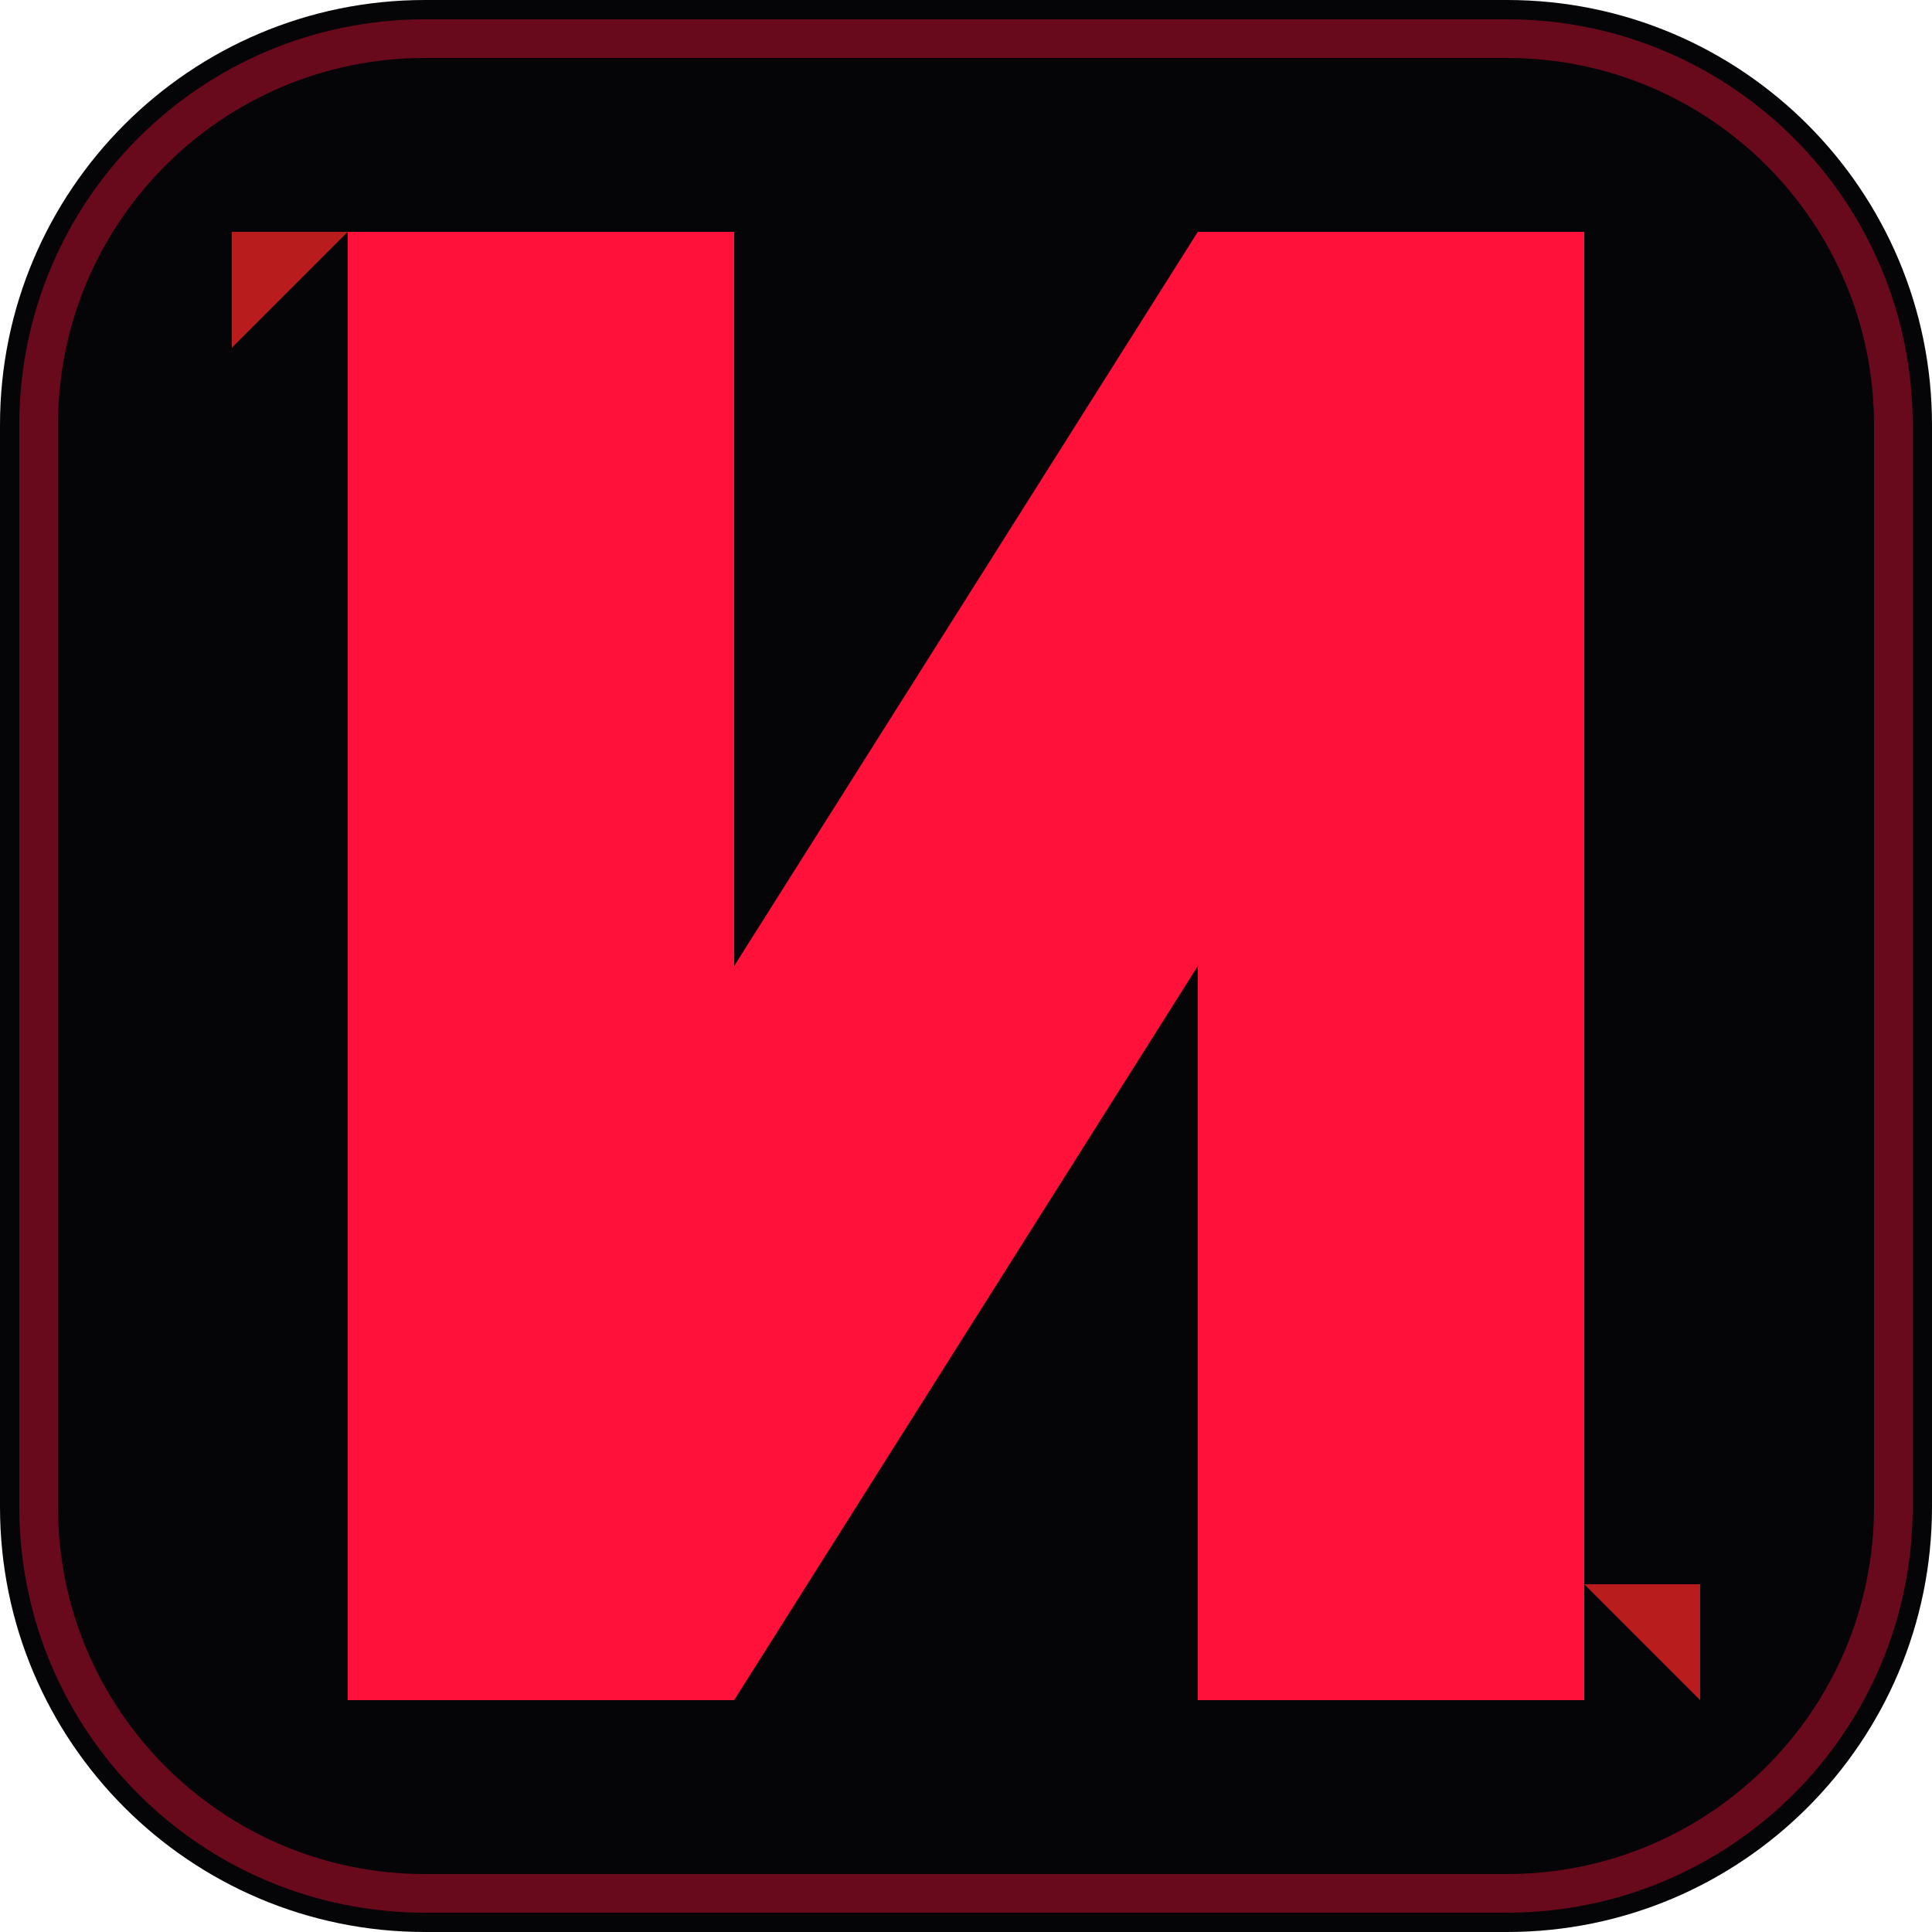
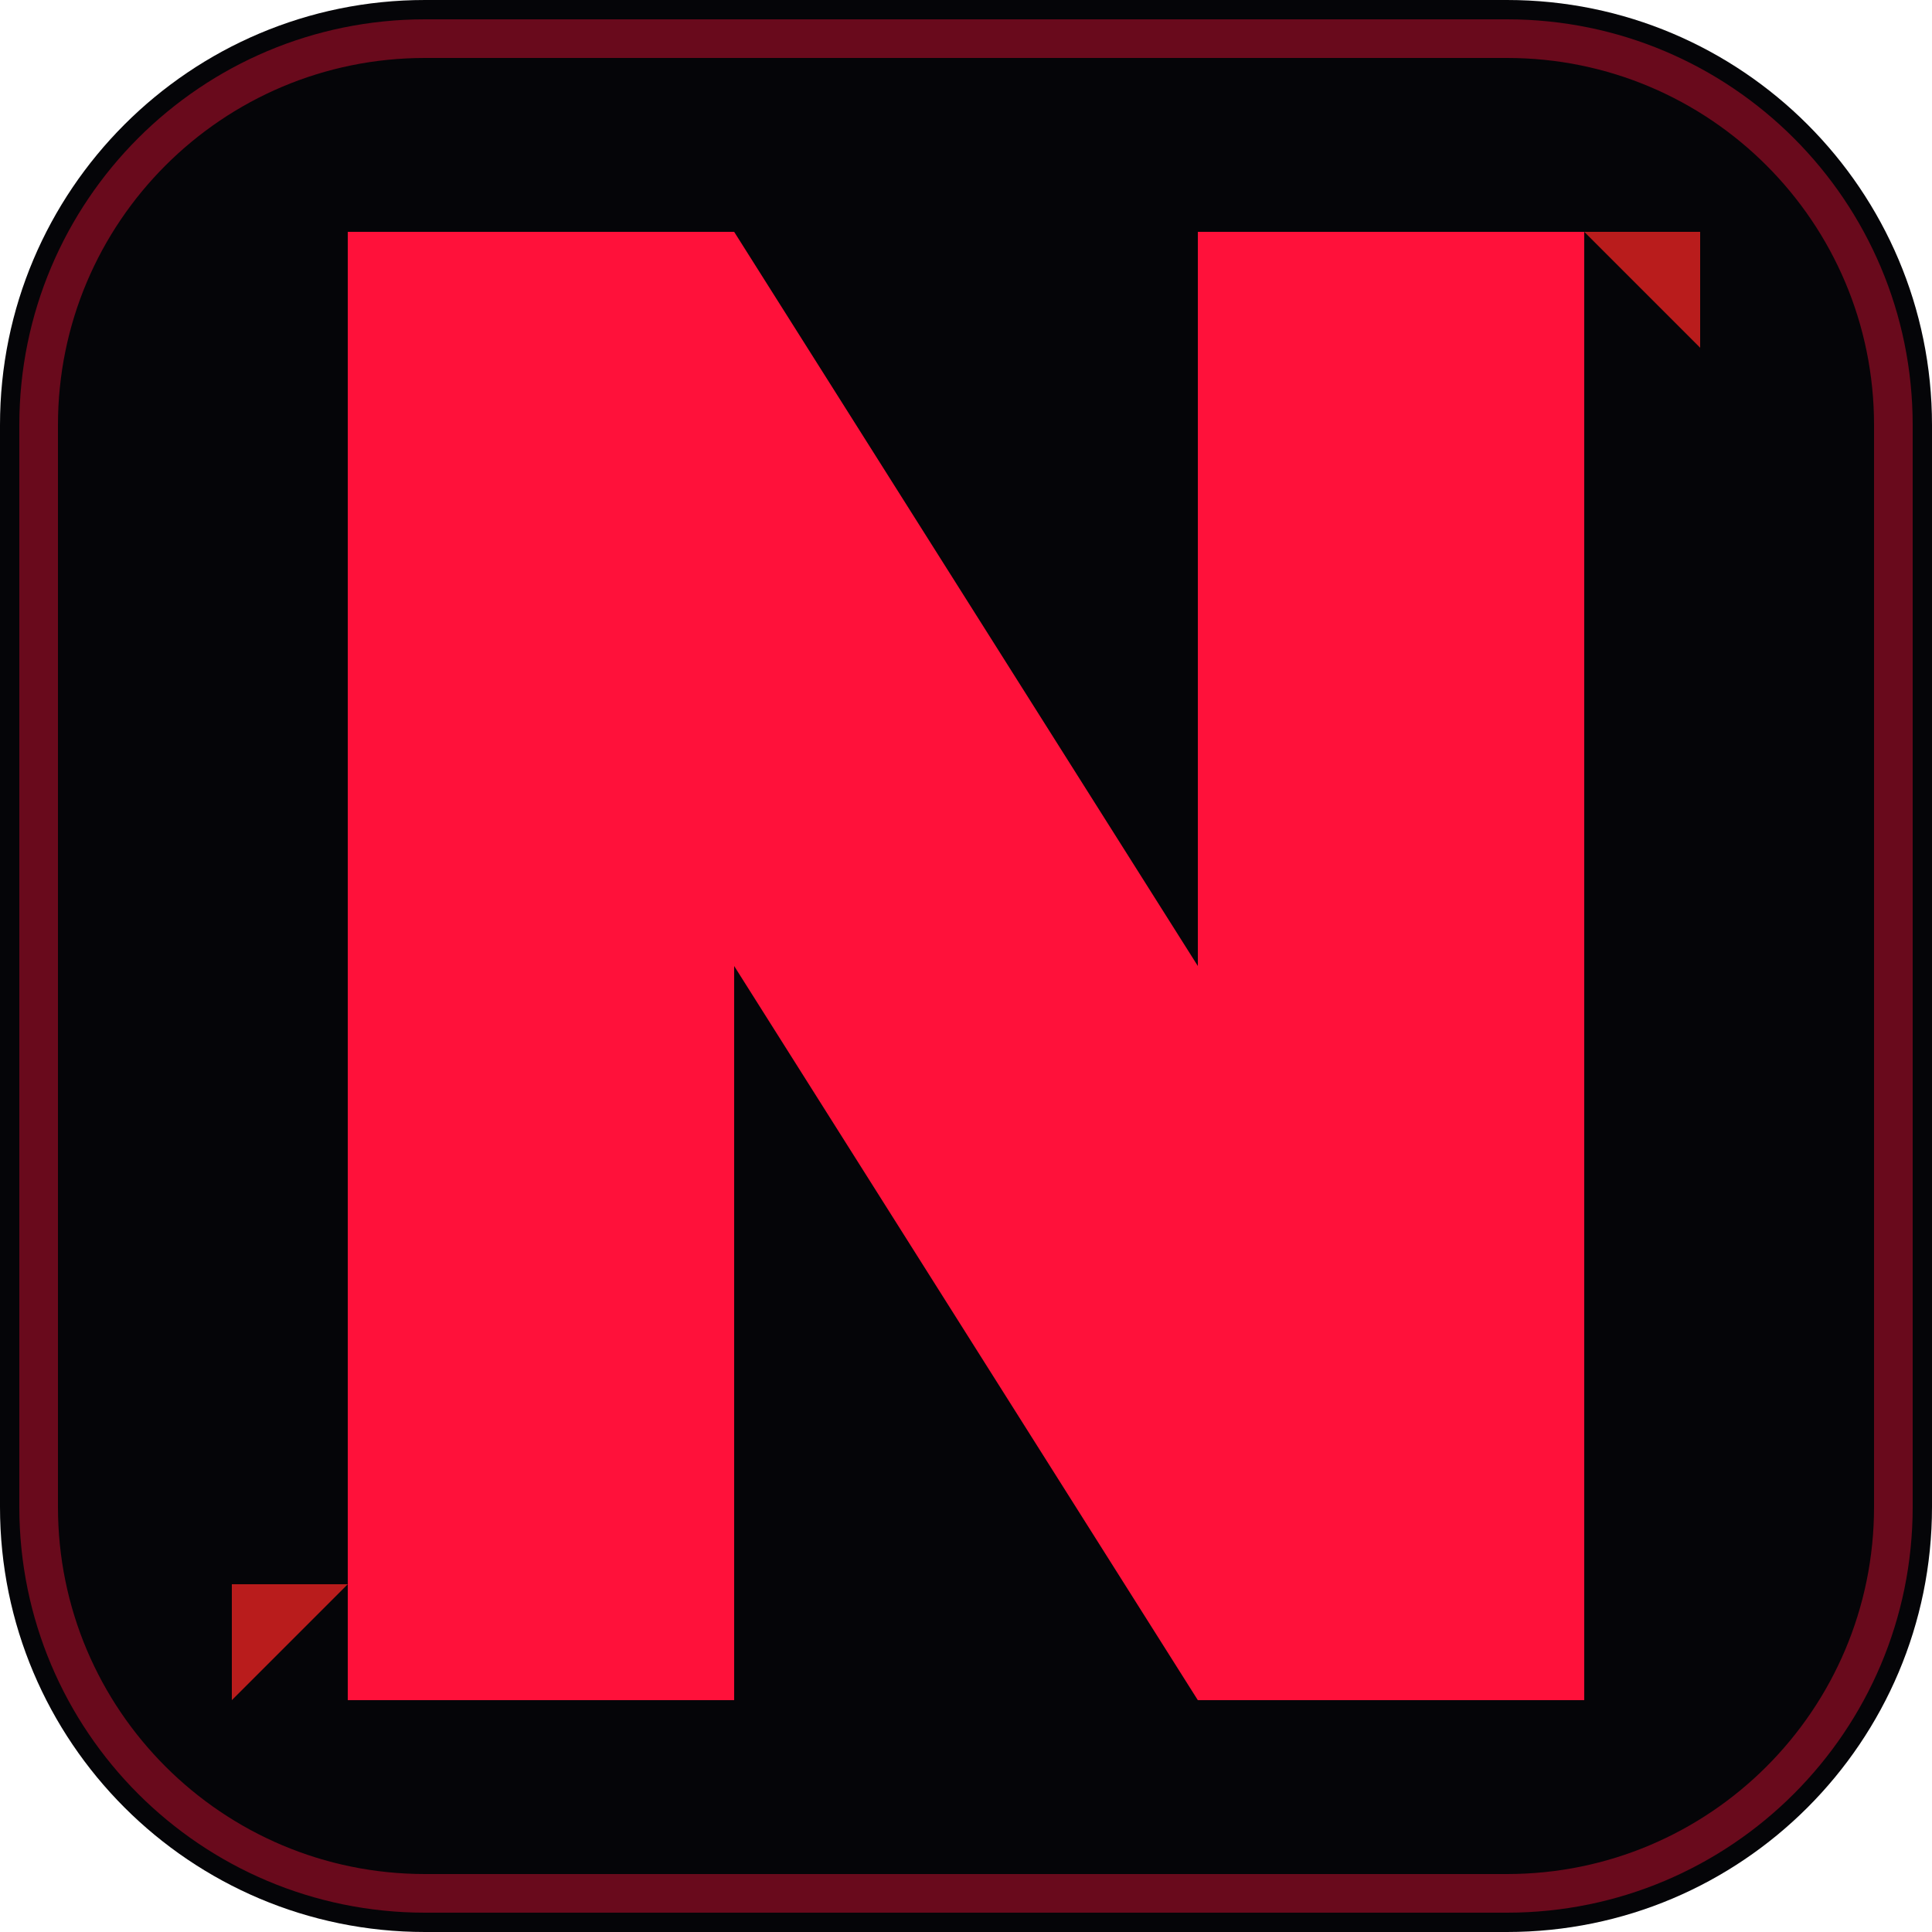
<svg xmlns="http://www.w3.org/2000/svg" viewBox="0 0 100 100">
  <rect width="100" height="100" rx="22" fill="#050508" />
  <rect width="96" height="96" x="2" y="2" rx="20" fill="none" stroke="#ff113a" stroke-width="2" opacity="0.4" />
-   <g fill="#ff113a">
-     {/* Technovation 'N' / Inverted Cyrillic Emblem */}
+   <g fill="#ff113a" transform="translate(100 0) scale(-1 1)">
+     {/* Technovation 'N' Emblem */}
    <path d="M 18 12 L 38 12 L 38 50 L 62 12 L 82 12 L 82 88 L 62 88 L 62 50 L 38 88 L 18 88 Z" />
    <polygon points="12,12 18,12 12,18" fill="#b91c1c" />
    <polygon points="82,82 88,82 88,88" fill="#b91c1c" />
  </g>
</svg>
